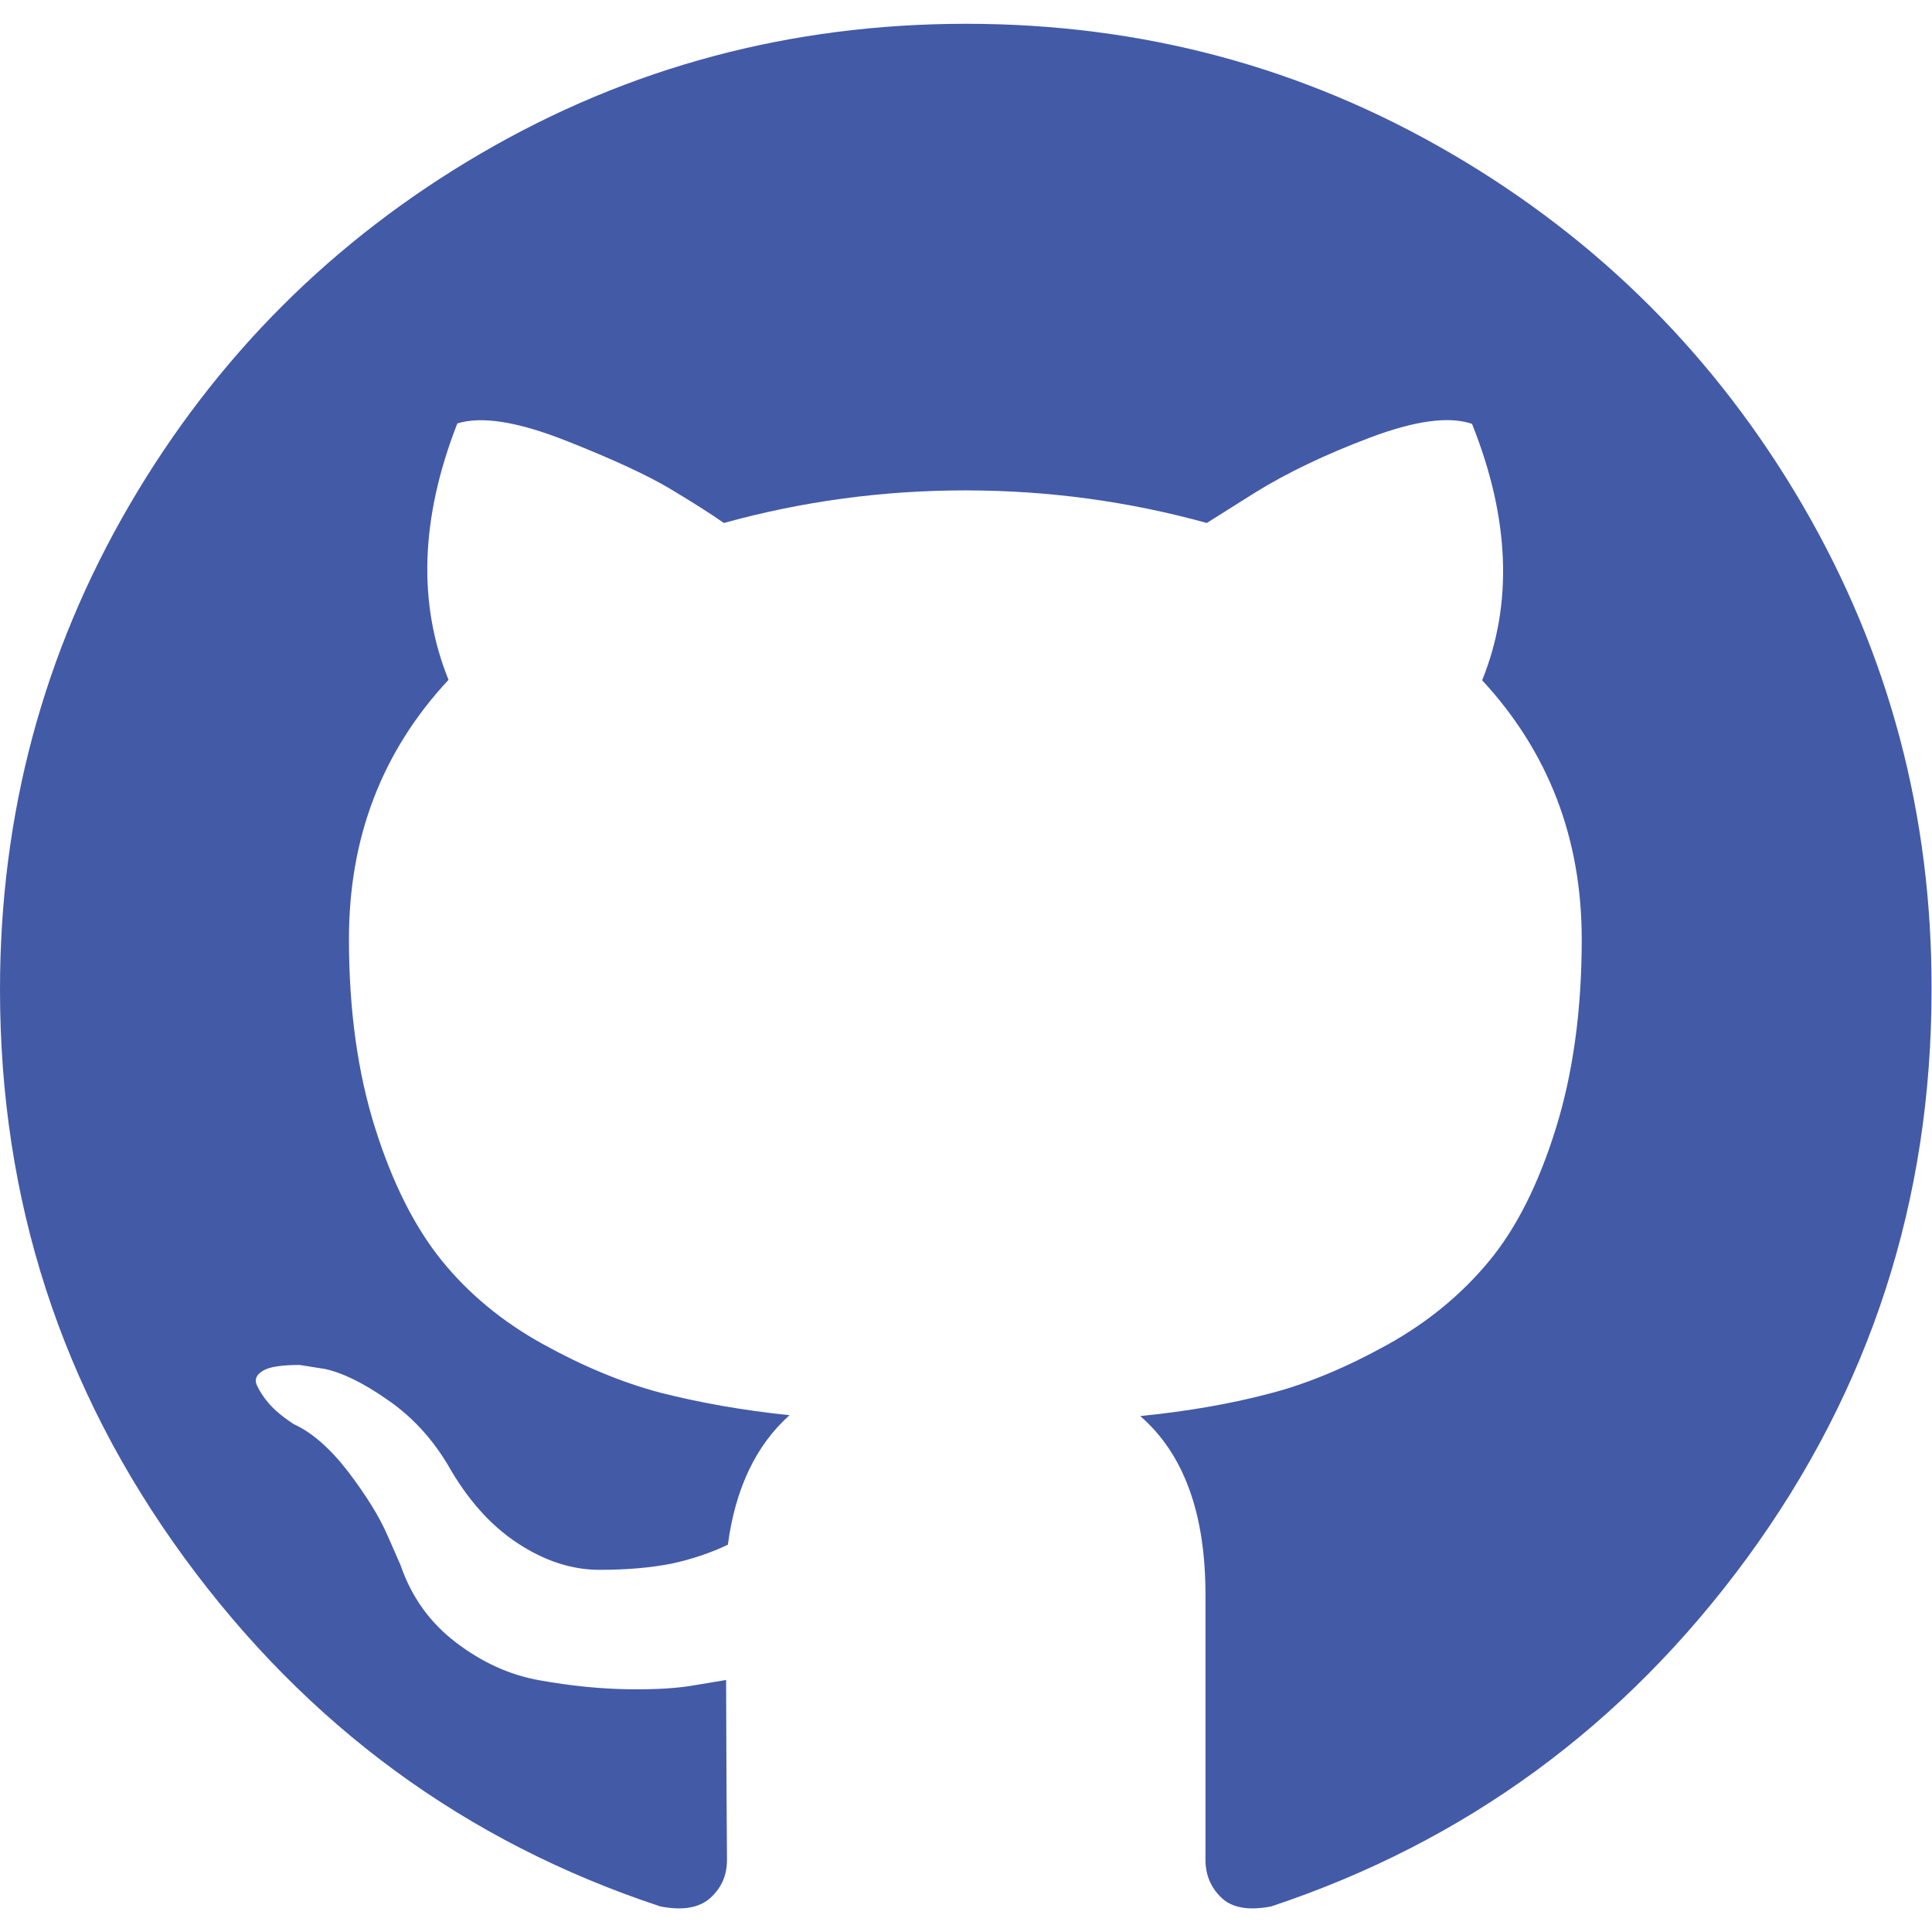
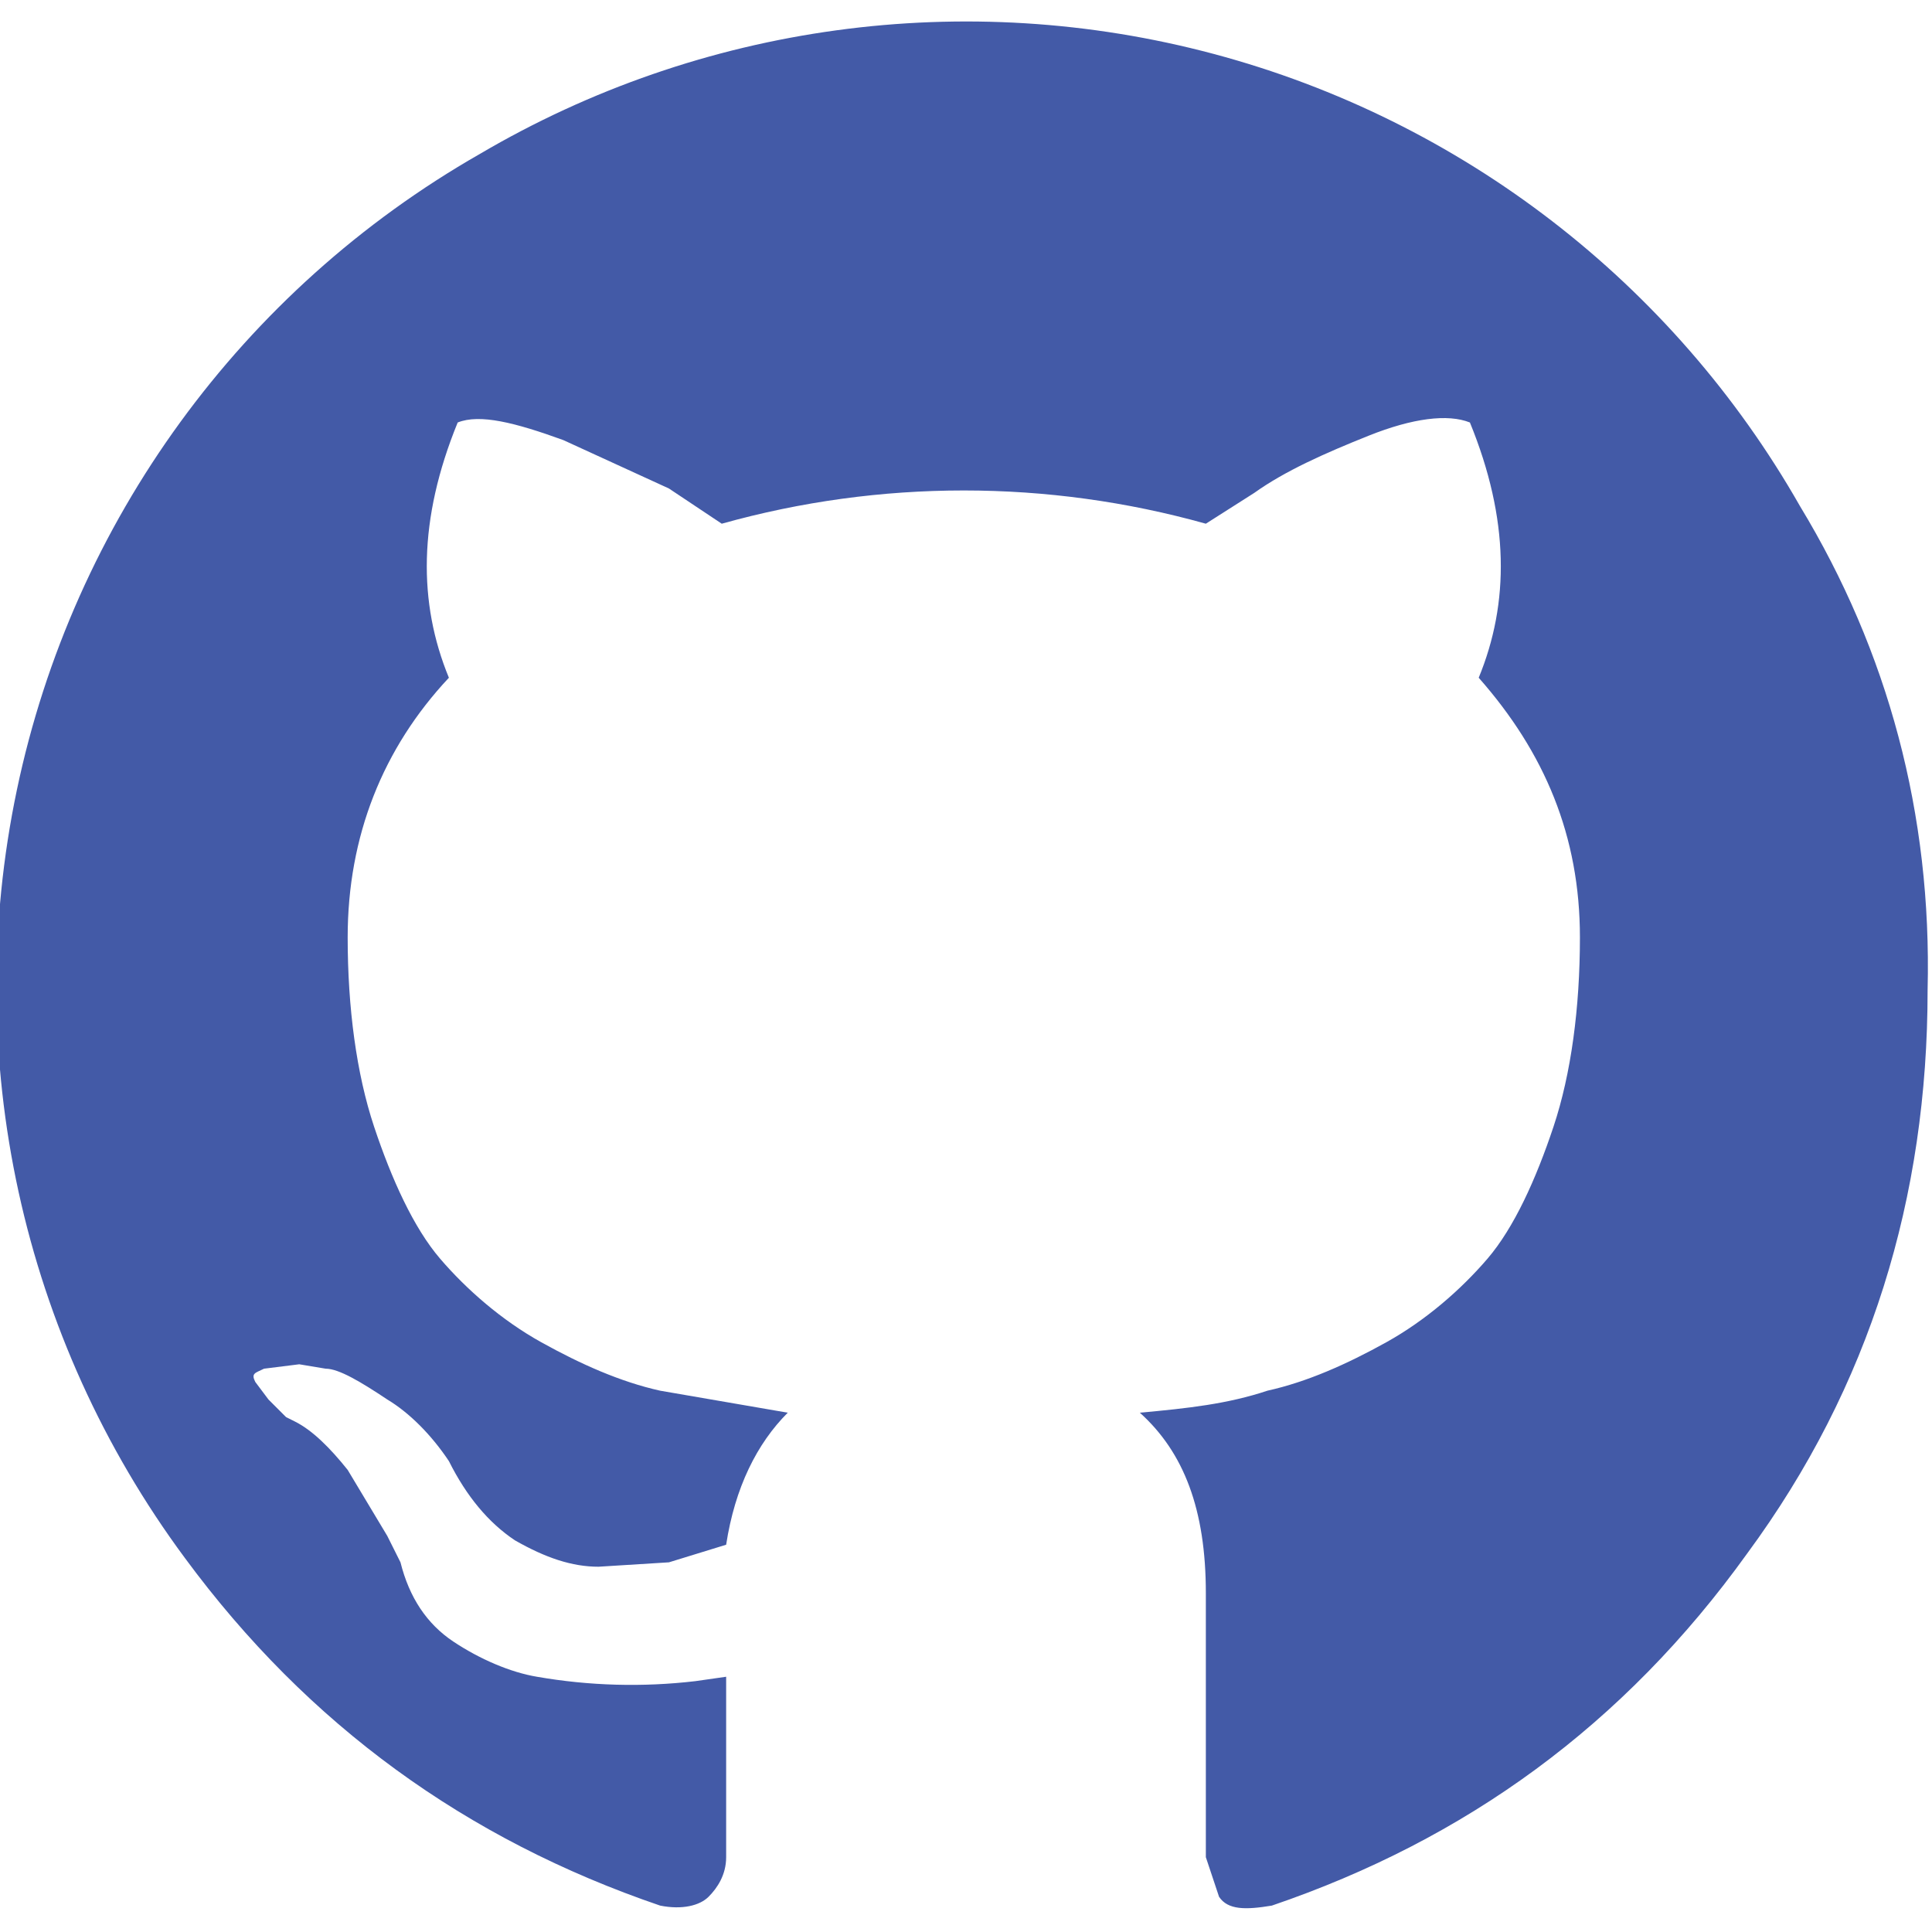
- <svg xmlns="http://www.w3.org/2000/svg" fill="#435aa7" width="512" height="512" viewBox="0 0 438.5 438.5">
-   <path d="M409.1 114.6c-19.6-33.6-46.2-60.2-79.8-79.8s-70.2-29.4-110-29.4-76.5 9.8-110.1 29.4S49 81 29.4 114.6 0 184.9 0 224.6c0 47.8 13.9 90.7 41.8 128.9s63.9 64.6 108.1 79.2c5.1 1 8.9.3 11.4-2s3.7-5.1 3.7-8.6l-.1-15.4-.1-25.4-6.6 1.1c-4.2.8-9.5 1.1-15.8 1-6.4-.1-13-.8-19.8-2-6.9-1.2-13.2-4.1-19.1-8.6s-10.1-10.3-12.6-17.6l-2.9-6.6c-1.9-4.4-4.9-9.2-9-14.6-4.1-5.3-8.2-8.9-12.4-10.8l-2-1.4c-1.3-1-2.6-2.1-3.7-3.4s-2-2.7-2.6-4-.1-2.4 1.4-3.3 4.3-1.3 8.3-1.3l5.7.9c3.8.8 8.5 3 14.1 6.9 5.6 3.8 10.2 8.8 13.8 14.8 4.4 7.8 9.7 13.8 15.8 17.8 6.2 4.1 12.4 6.1 18.7 6.1s11.7-.5 16.3-1.4c4.6-1 8.8-2.4 12.8-4.3 1.7-12.8 6.4-22.6 14-29.4-10.8-1.1-20.6-2.9-29.3-5.1-8.7-2.3-17.6-6-26.8-11.1s-16.9-11.5-23-19.1-11.1-17.6-15-30-5.9-26.6-5.9-42.8c0-23 7.5-42.6 22.6-58.8-7-17.3-6.4-36.7 2-58.2 5.5-1.7 13.7-.4 24.6 3.9s18.8 8 23.8 11 9.1 5.6 12.1 7.7c17.7-4.9 36-7.4 54.8-7.4s37.1 2.5 54.8 7.4l10.8-6.8c7.4-4.6 16.2-8.8 26.3-12.6s17.8-4.9 23.1-3.1c8.6 21.5 9.3 40.9 2.3 58.2 15 16.2 22.6 35.8 22.6 58.8 0 16.2-2 30.5-5.9 43s-8.9 22.5-15.1 30-13.9 13.9-23.1 19-18.2 8.9-26.8 11.1c-8.7 2.3-18.4 4-29.3 5.1 9.9 8.6 14.8 22.1 14.8 40.5v60.2c0 3.4 1.2 6.3 3.6 8.6s6.1 3 11.3 2c44.2-14.7 80.2-41.1 108.1-79.2 27.9-38.2 41.8-81.1 41.8-128.9.1-39.7-9.7-76.4-29.3-110z" />
+ <svg xmlns="http://www.w3.org/2000/svg" fill="#435aa7" width="512" height="512" viewBox="0 0 439 439" class="logo">
+   <path d="M409 115a218 218 0 00-300-80 218 218 0 00-67 319c28 38 64 64 108 79 5 1 9 0 11-2s4-5 4-9v-41l-7 1a125 125 0 01-36-1c-6-1-13-4-19-8s-10-10-12-18l-3-6-9-15c-4-5-8-9-12-11l-2-1-4-4-3-4c-1-2 0-2 2-3l8-1 6 1c3 0 8 3 14 7 5 3 10 8 14 14 4 8 9 14 15 18 7 4 13 6 19 6l16-1 13-4c2-13 7-23 14-30l-29-5c-9-2-18-6-27-11s-17-12-23-19-11-18-15-30-6-27-6-43c0-23 8-43 23-59-7-17-7-36 2-58 5-2 13 0 24 4l24 11 12 8a204 204 0 01110 0l11-7c7-5 16-9 26-13s18-5 23-3c9 22 9 41 2 58 15 17 23 36 23 59 0 16-2 31-6 43s-9 23-15 30-14 14-23 19-18 9-27 11c-9 3-18 4-29 5 10 9 15 22 15 41v60l3 9c2 3 6 3 12 2 44-15 80-41 108-80 28-38 41-81 41-128 1-40-9-77-29-110z" />
</svg>
